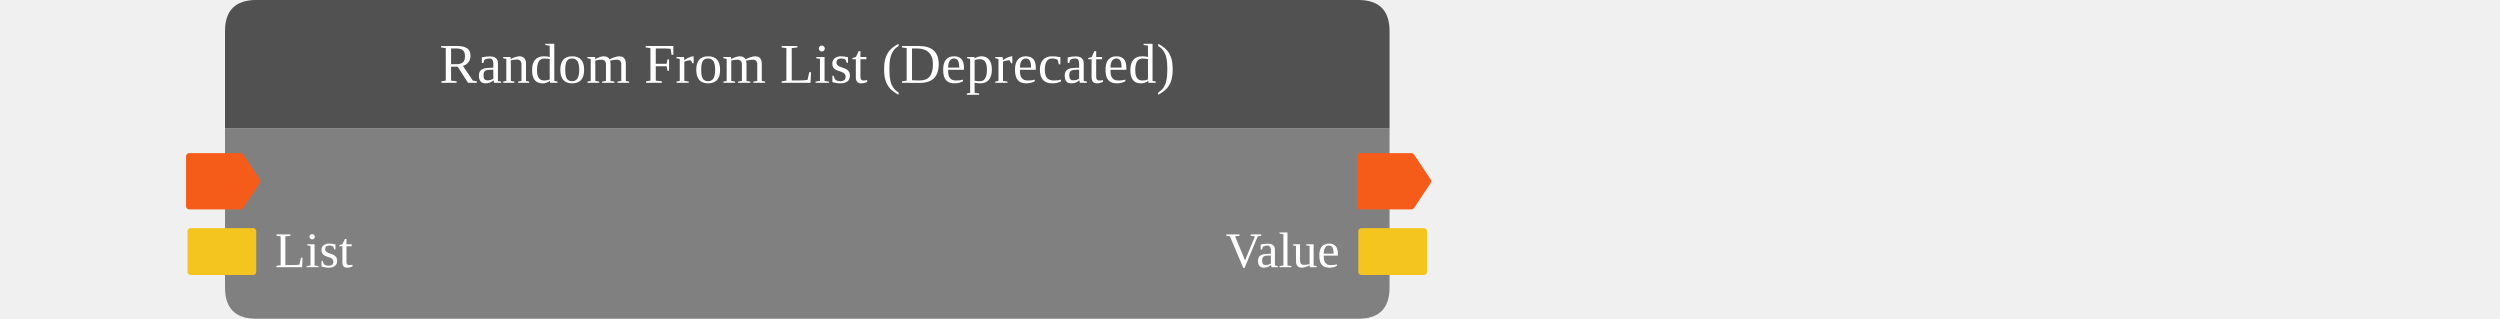
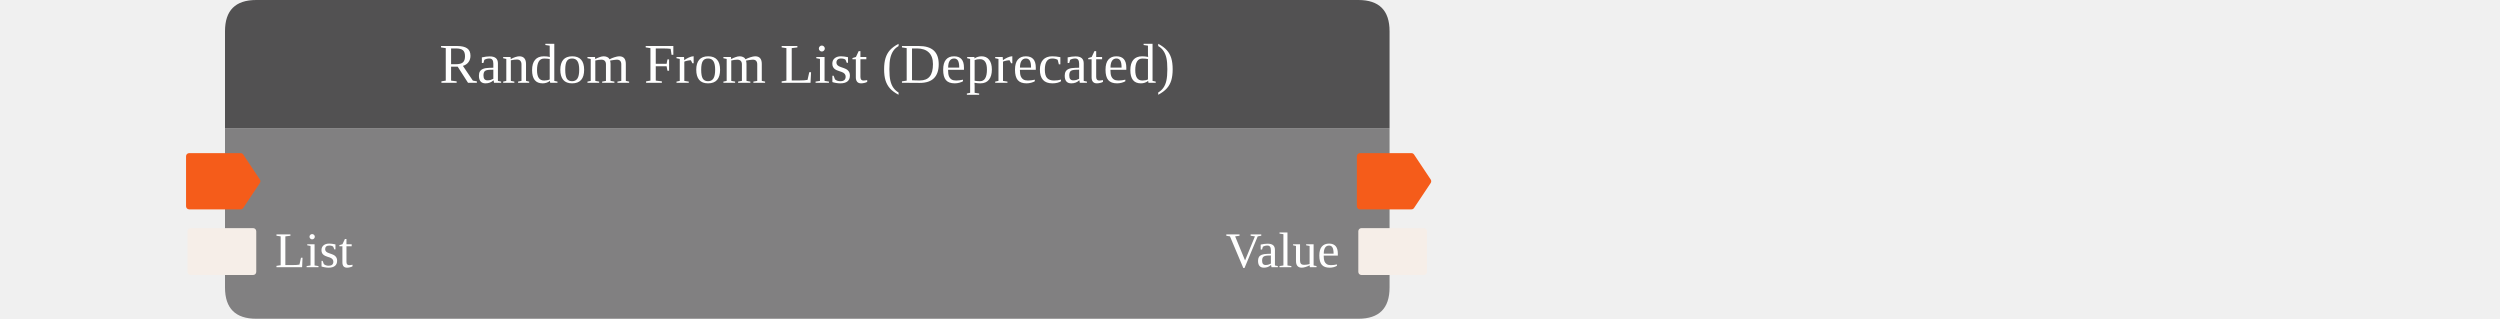
<svg xmlns="http://www.w3.org/2000/svg" width="800" height="102" viewbox="0 0 800 102">
  <path fill="#818081" d="M72, 41 v51 q0,10,10,10 h352.66 q10,0,10,-10 v-51 h372.66" />
  <path d="M77,49h-16.465c-0.552,0,-1,0.448,-1,1v16c0,0.552,0.448,1,1,1h16.465c0.334,0,0.647,-0.167,0.832,-0.445l5.333,-8c0.224,-0.336,0.224,-0.774,0,-1.11l-5.333,-8c-0.185,-0.278,-0.498,-0.445,-0.832,-0.445z" fill="#F55C1A" />
  <text x="88" y="61.5" fill="white" text-anchor="start" font-size="medium" class="uwuntu" />
-   <rect x="60" y="73" width="22" height="15" rx="1" fill="#F5C51F" />
+   <rect x="60" y="73" width="22" height="15" rx="1" fill="#F6EEE8" />
  <text x="88" y="85.5" fill="white" text-anchor="start" font-size="medium" class="uwuntu">List</text>
  <path d="M451.66,49h-16.465c-0.552,0,-1,0.448,-1,1v16c0,0.552,0.448,1,1,1h16.465c0.334,0,0.647,-0.167,0.832,-0.445l5.333,-8c0.224,-0.336,0.224,-0.774,0,-1.11l-5.333,-8c-0.185,-0.278,-0.498,-0.445,-0.832,-0.445z" fill="#F55C1A" />
  <text x="428.66" y="61.5" fill="white" text-anchor="end" font-size="medium" class="uwuntu" />
-   <rect x="434.66" y="73" width="22" height="15" rx="1" fill="#F5C51F" />
+   <rect x="434.66" y="73" width="22" height="15" rx="1" fill="#F6EEE8" />
  <text x="428.66" y="85.5" fill="white" text-anchor="end" font-size="medium" class="uwuntu">Value</text>
  <path d="M72, 41 v-31 q0,-10,10,-10 h352.66 q10,0,10,10 v31 h-372.66" fill="#525152" />
  <text x="258.33" y="26.5" fill="white" text-anchor="middle" font-size="18px" class="uwuntu">Random From List (Deprecated)</text>
</svg>
